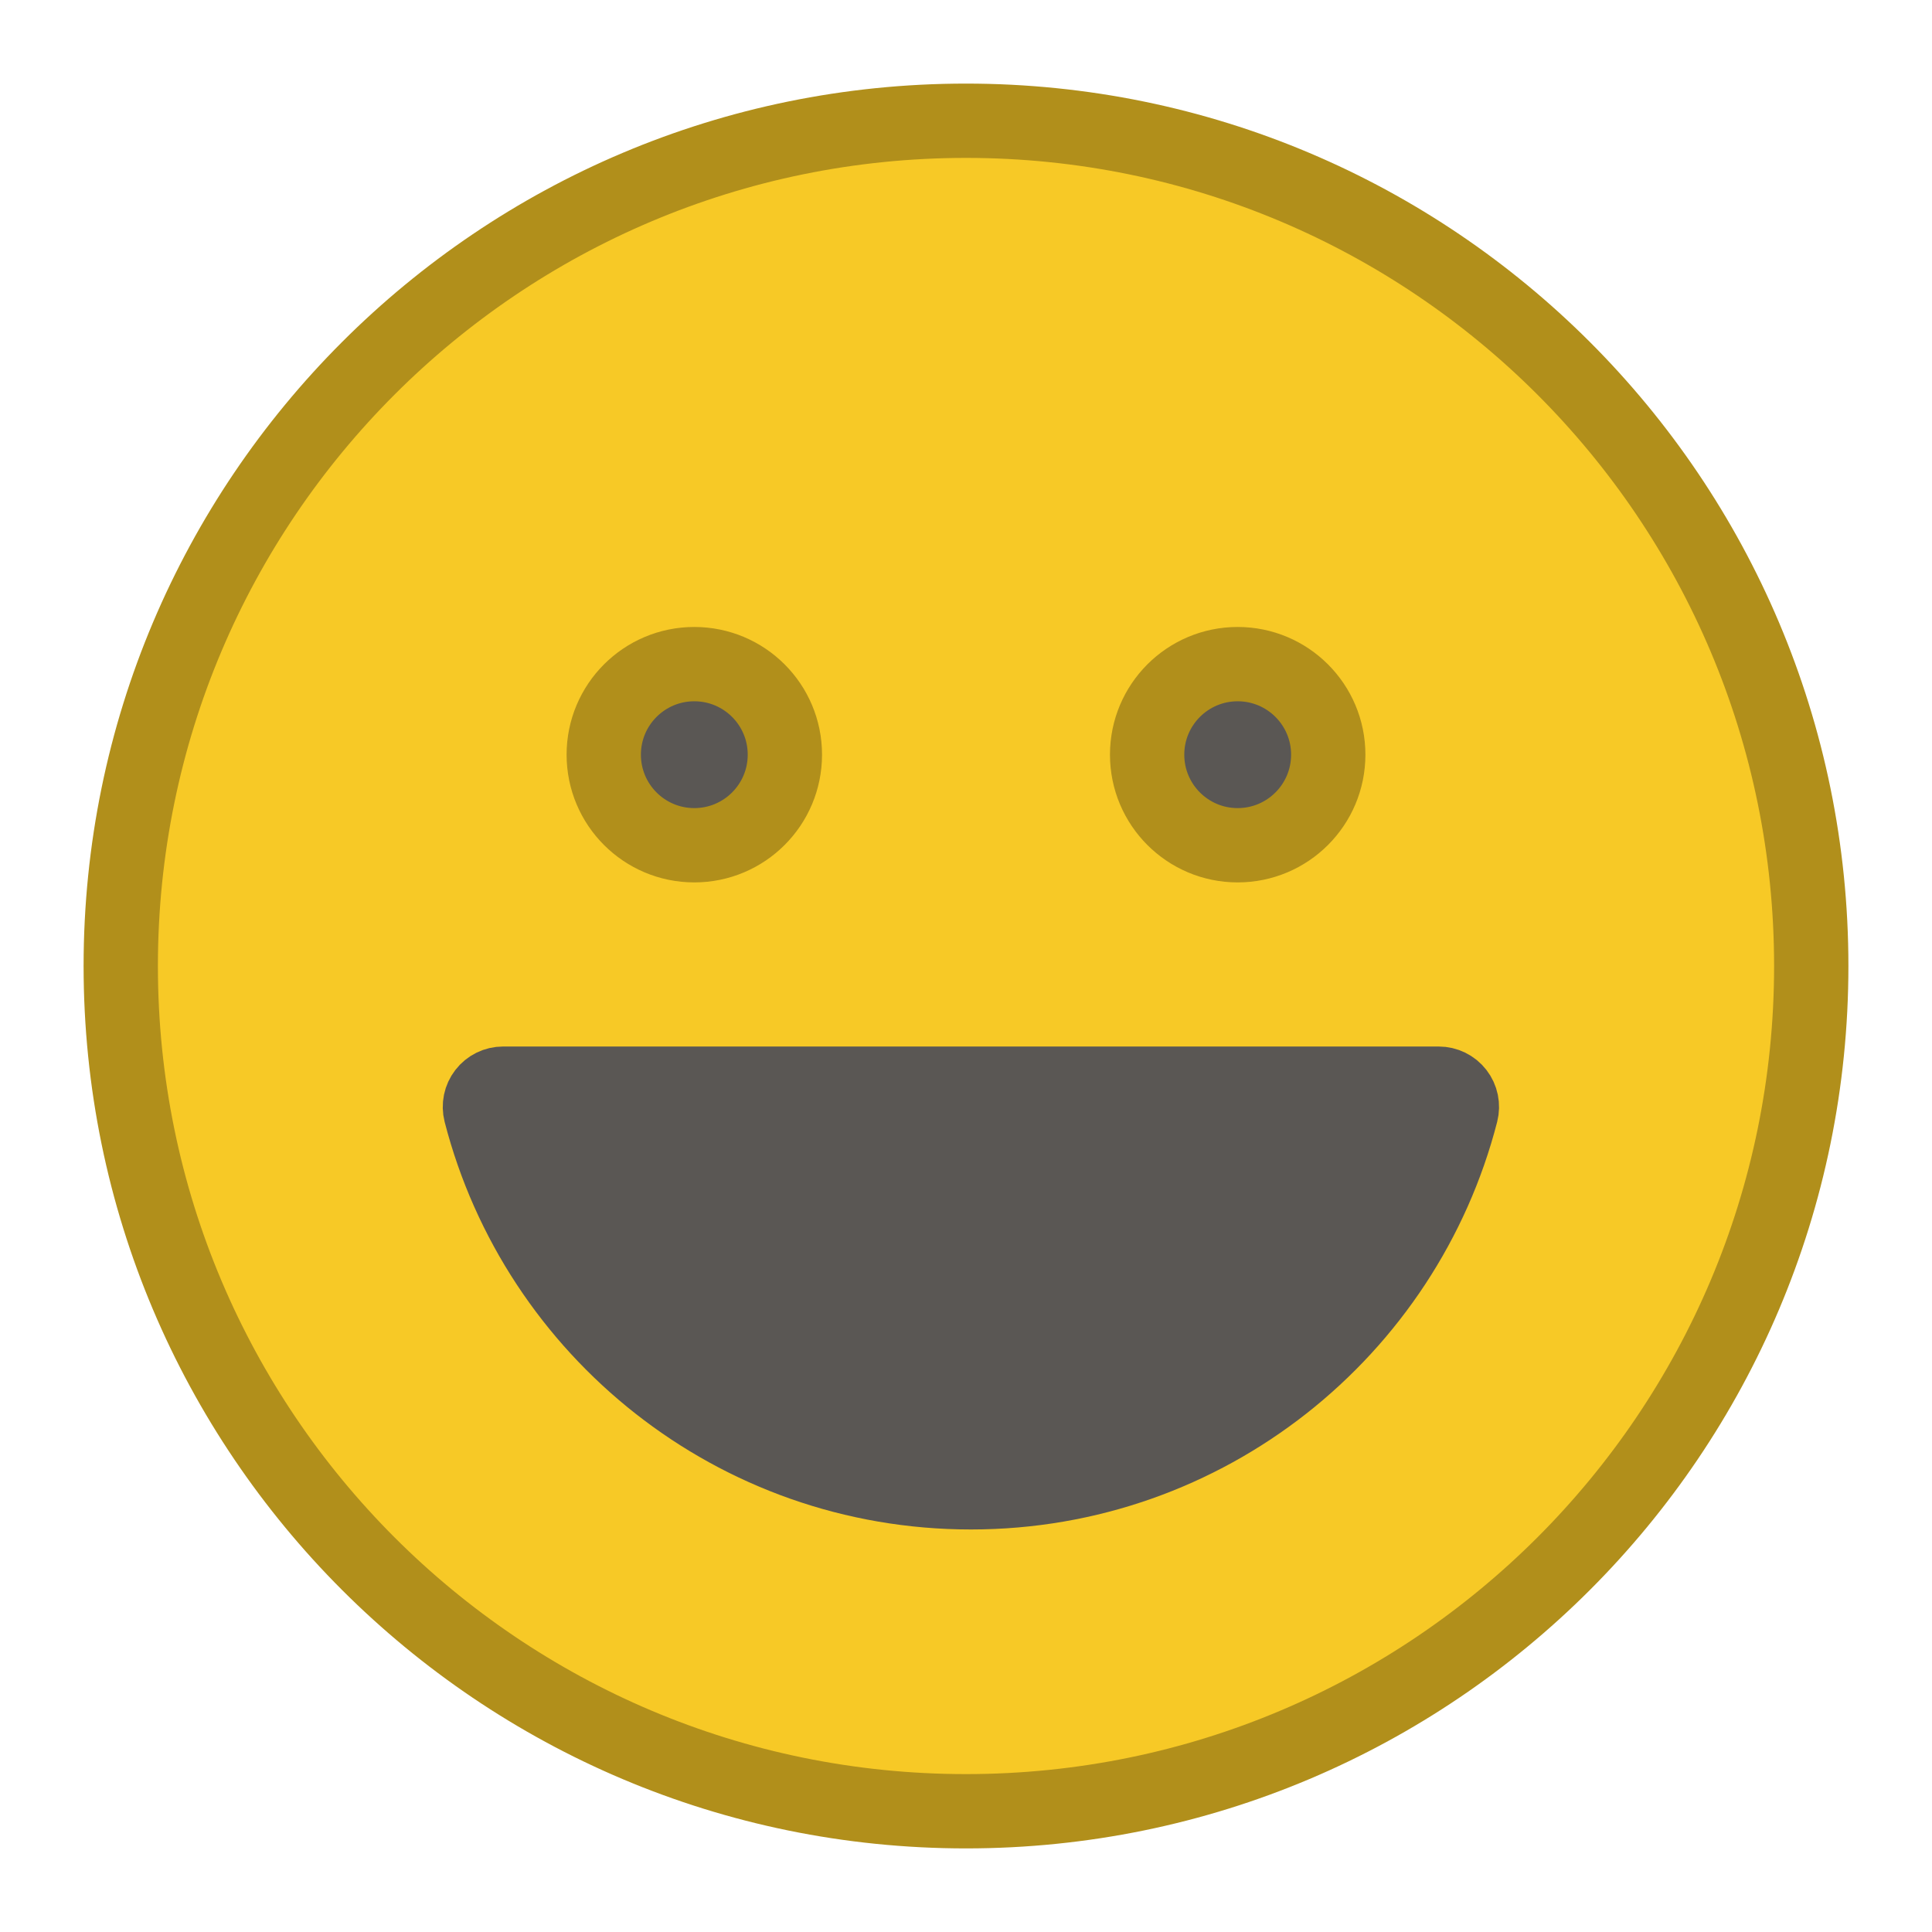
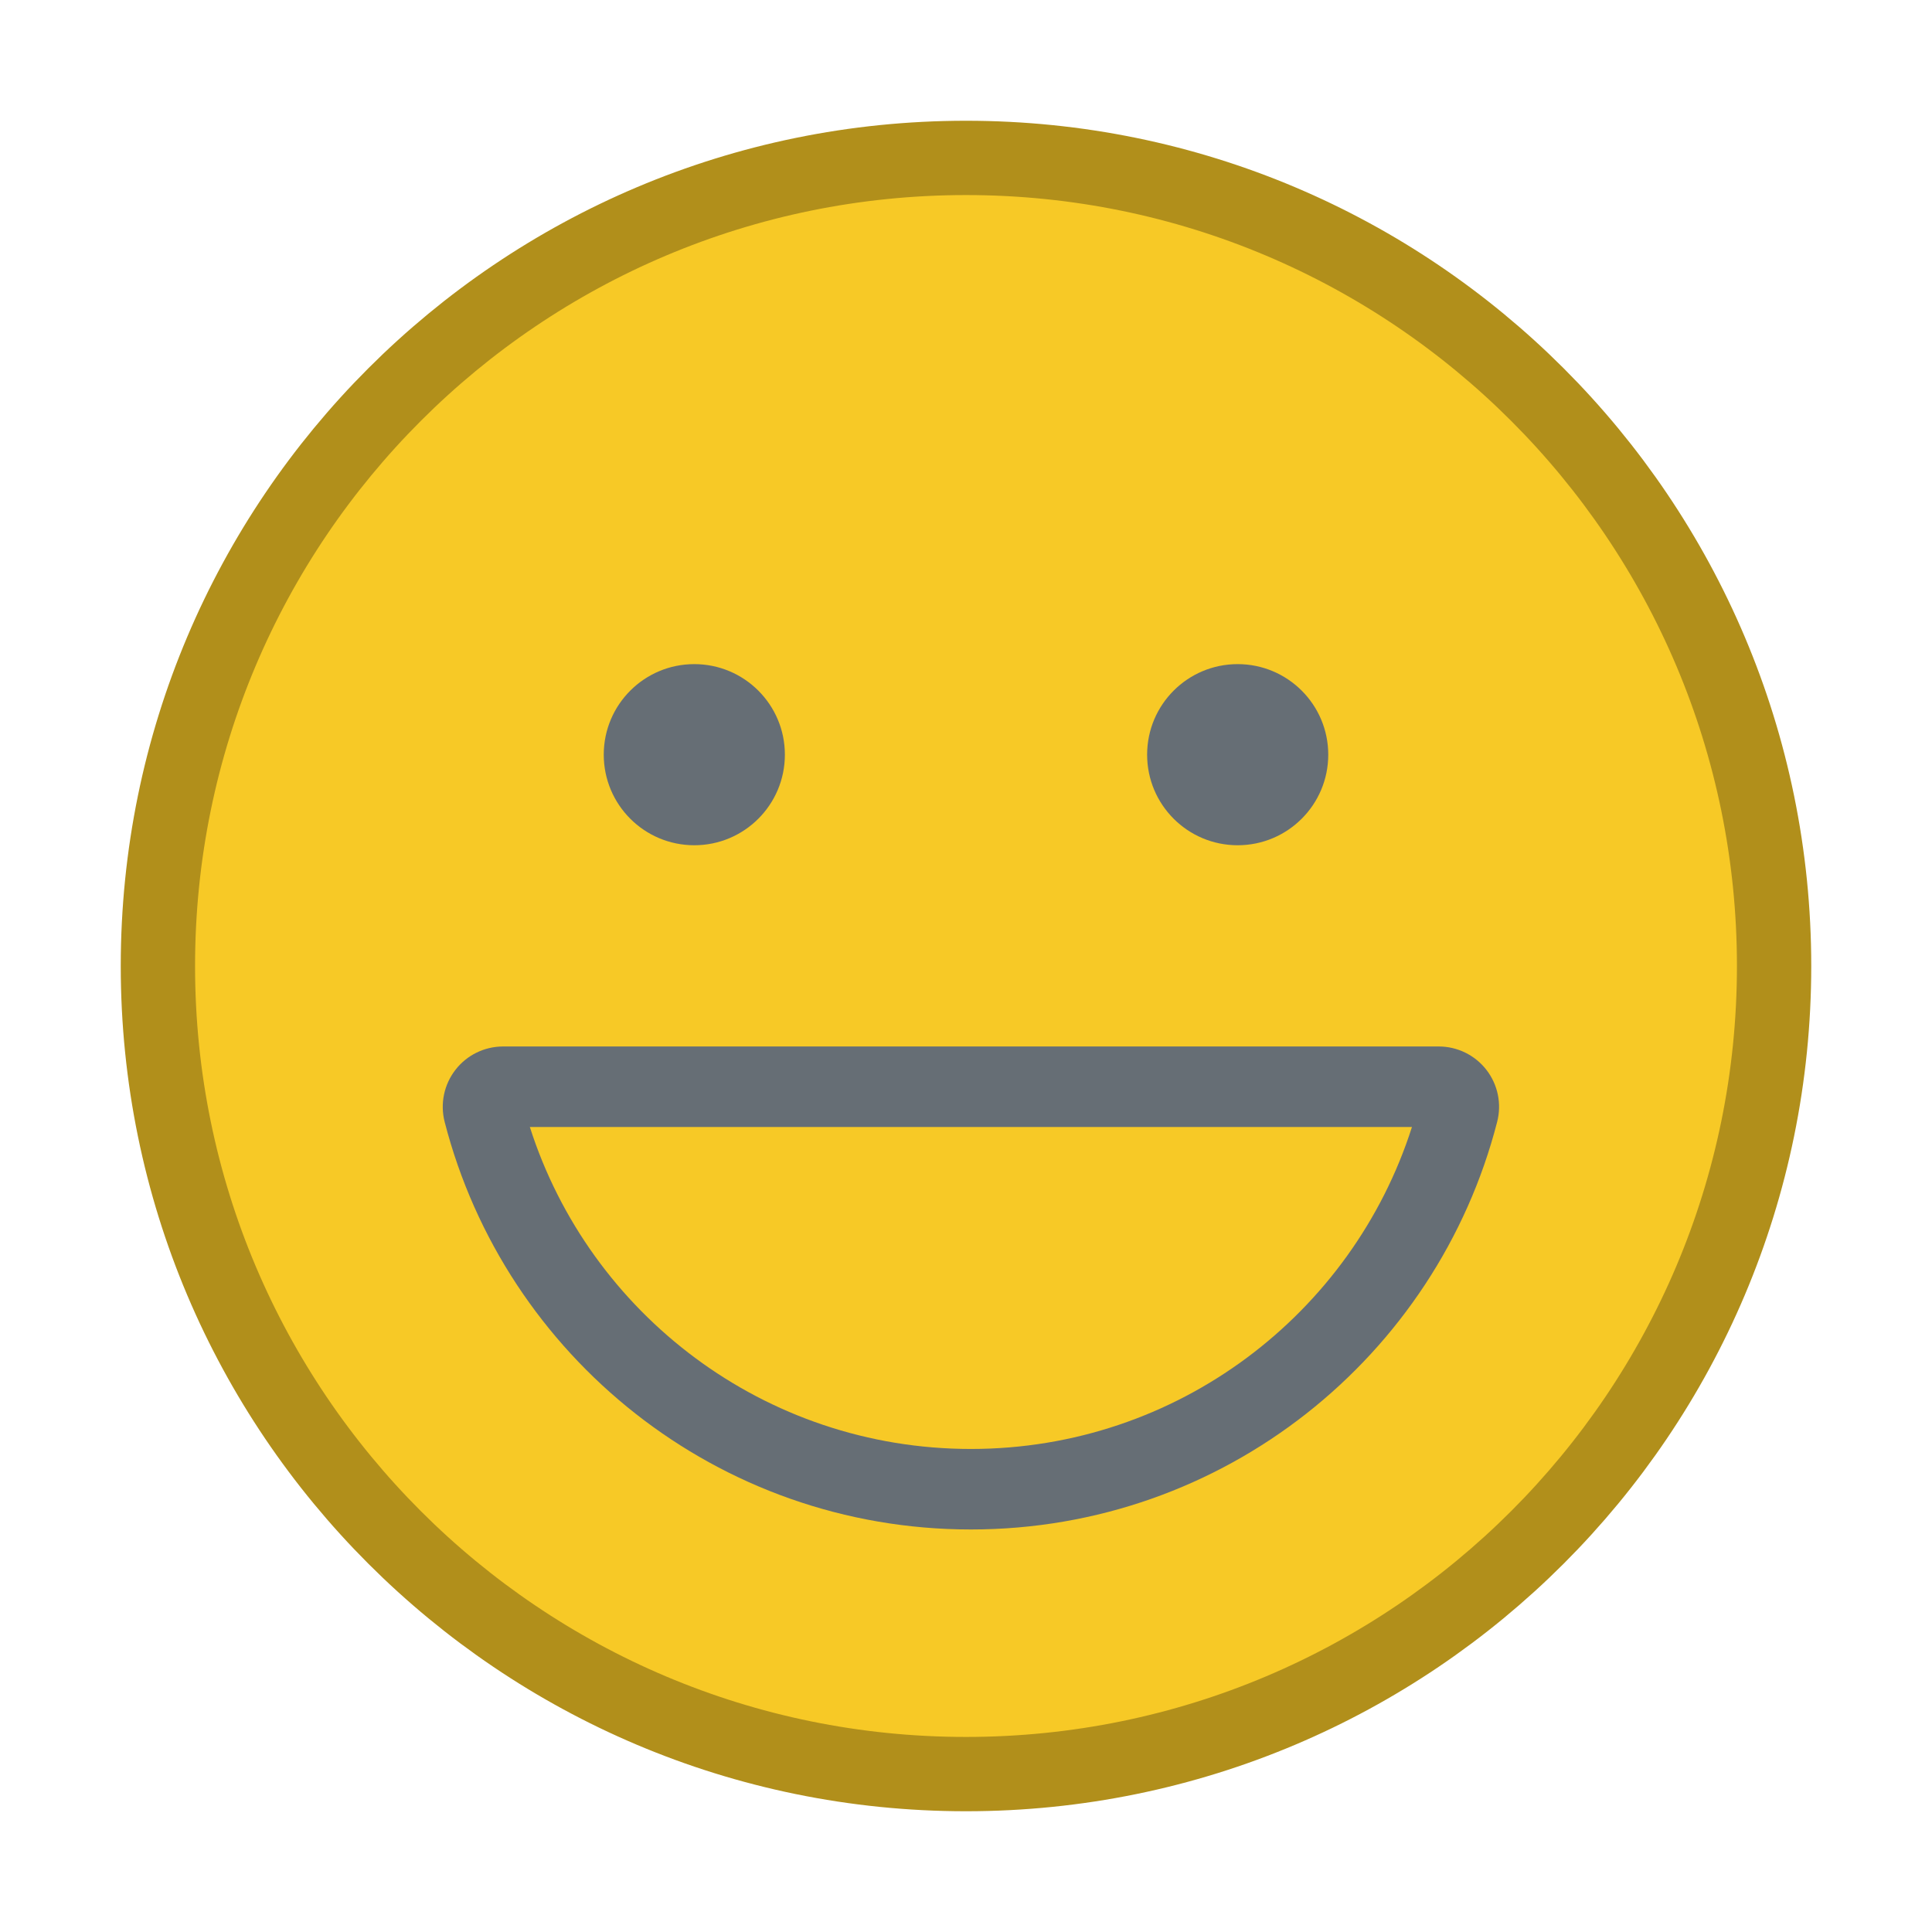
<svg xmlns="http://www.w3.org/2000/svg" width="52" height="52" viewBox="0 0 52 52" fill="none">
-   <circle cx="26" cy="26" r="22.75" fill="#5A5754" />
-   <path stroke="#B18F1B" stroke-width="2" d="M26 3.25C38.564 3.25 48.75 13.436 48.75 26C48.75 38.564 38.564 48.75 26 48.75C13.435 48.75 3.25 38.565 3.25 26C3.25 13.435 13.435 3.25 26 3.25ZM18.687 17.875C17.341 17.875 16.25 18.966 16.25 20.312C16.25 21.659 17.341 22.75 18.687 22.75C20.034 22.75 21.125 21.659 21.125 20.312C21.125 18.966 20.034 17.875 18.687 17.875ZM33.312 17.875C31.966 17.875 30.875 18.966 30.875 20.312C30.875 21.659 31.966 22.75 33.312 22.75C34.658 22.75 35.75 21.659 35.75 20.312C35.75 18.966 34.658 17.875 33.312 17.875Z" fill="#F7C926" />
-   <path d="M13.541 28.889H38.722C39.001 28.889 39.265 29.018 39.436 29.239C39.607 29.459 39.666 29.746 39.597 30.016C38.054 36.012 32.611 40.444 26.132 40.444C19.653 40.444 14.211 36.013 12.667 30.016C12.598 29.746 12.657 29.459 12.828 29.239C12.998 29.018 13.262 28.889 13.541 28.889Z" fill="#5A5754" stroke="#5A5754" stroke-width="1.444" />
+   <circle cx="26" cy="26" r="21.75" fill="#F7C926" stroke="#B18F1B" stroke-width="2" />
+   <path d="M21.125 20.312C21.125 21.659 20.033 22.75 18.687 22.75C17.341 22.75 16.25 21.659 16.25 20.312C16.25 18.966 17.341 17.875 18.687 17.875C20.033 17.875 21.125 18.966 21.125 20.312Z" fill="#666E75" />
+   <path d="M35.75 20.312C35.75 21.659 34.658 22.75 33.312 22.75C31.966 22.75 30.875 21.659 30.875 20.312C30.875 18.966 31.966 17.875 33.312 17.875C34.658 17.875 35.75 18.966 35.75 20.312Z" fill="#666E75" />
+   <path fill-rule="evenodd" clip-rule="evenodd" d="M14.261 30.333C15.865 35.36 20.575 38.999 26.132 38.999C31.69 38.999 36.399 35.36 38.003 30.333H14.261ZM13.542 28.166C13.039 28.166 12.565 28.398 12.258 28.795C11.95 29.192 11.843 29.709 11.968 30.196C13.591 36.504 19.315 41.166 26.132 41.166C32.949 41.166 38.673 36.504 40.296 30.196C40.422 29.709 40.315 29.192 40.007 28.795C39.699 28.398 39.225 28.166 38.723 28.166H13.542Z" fill="#666E75" />
</svg>
